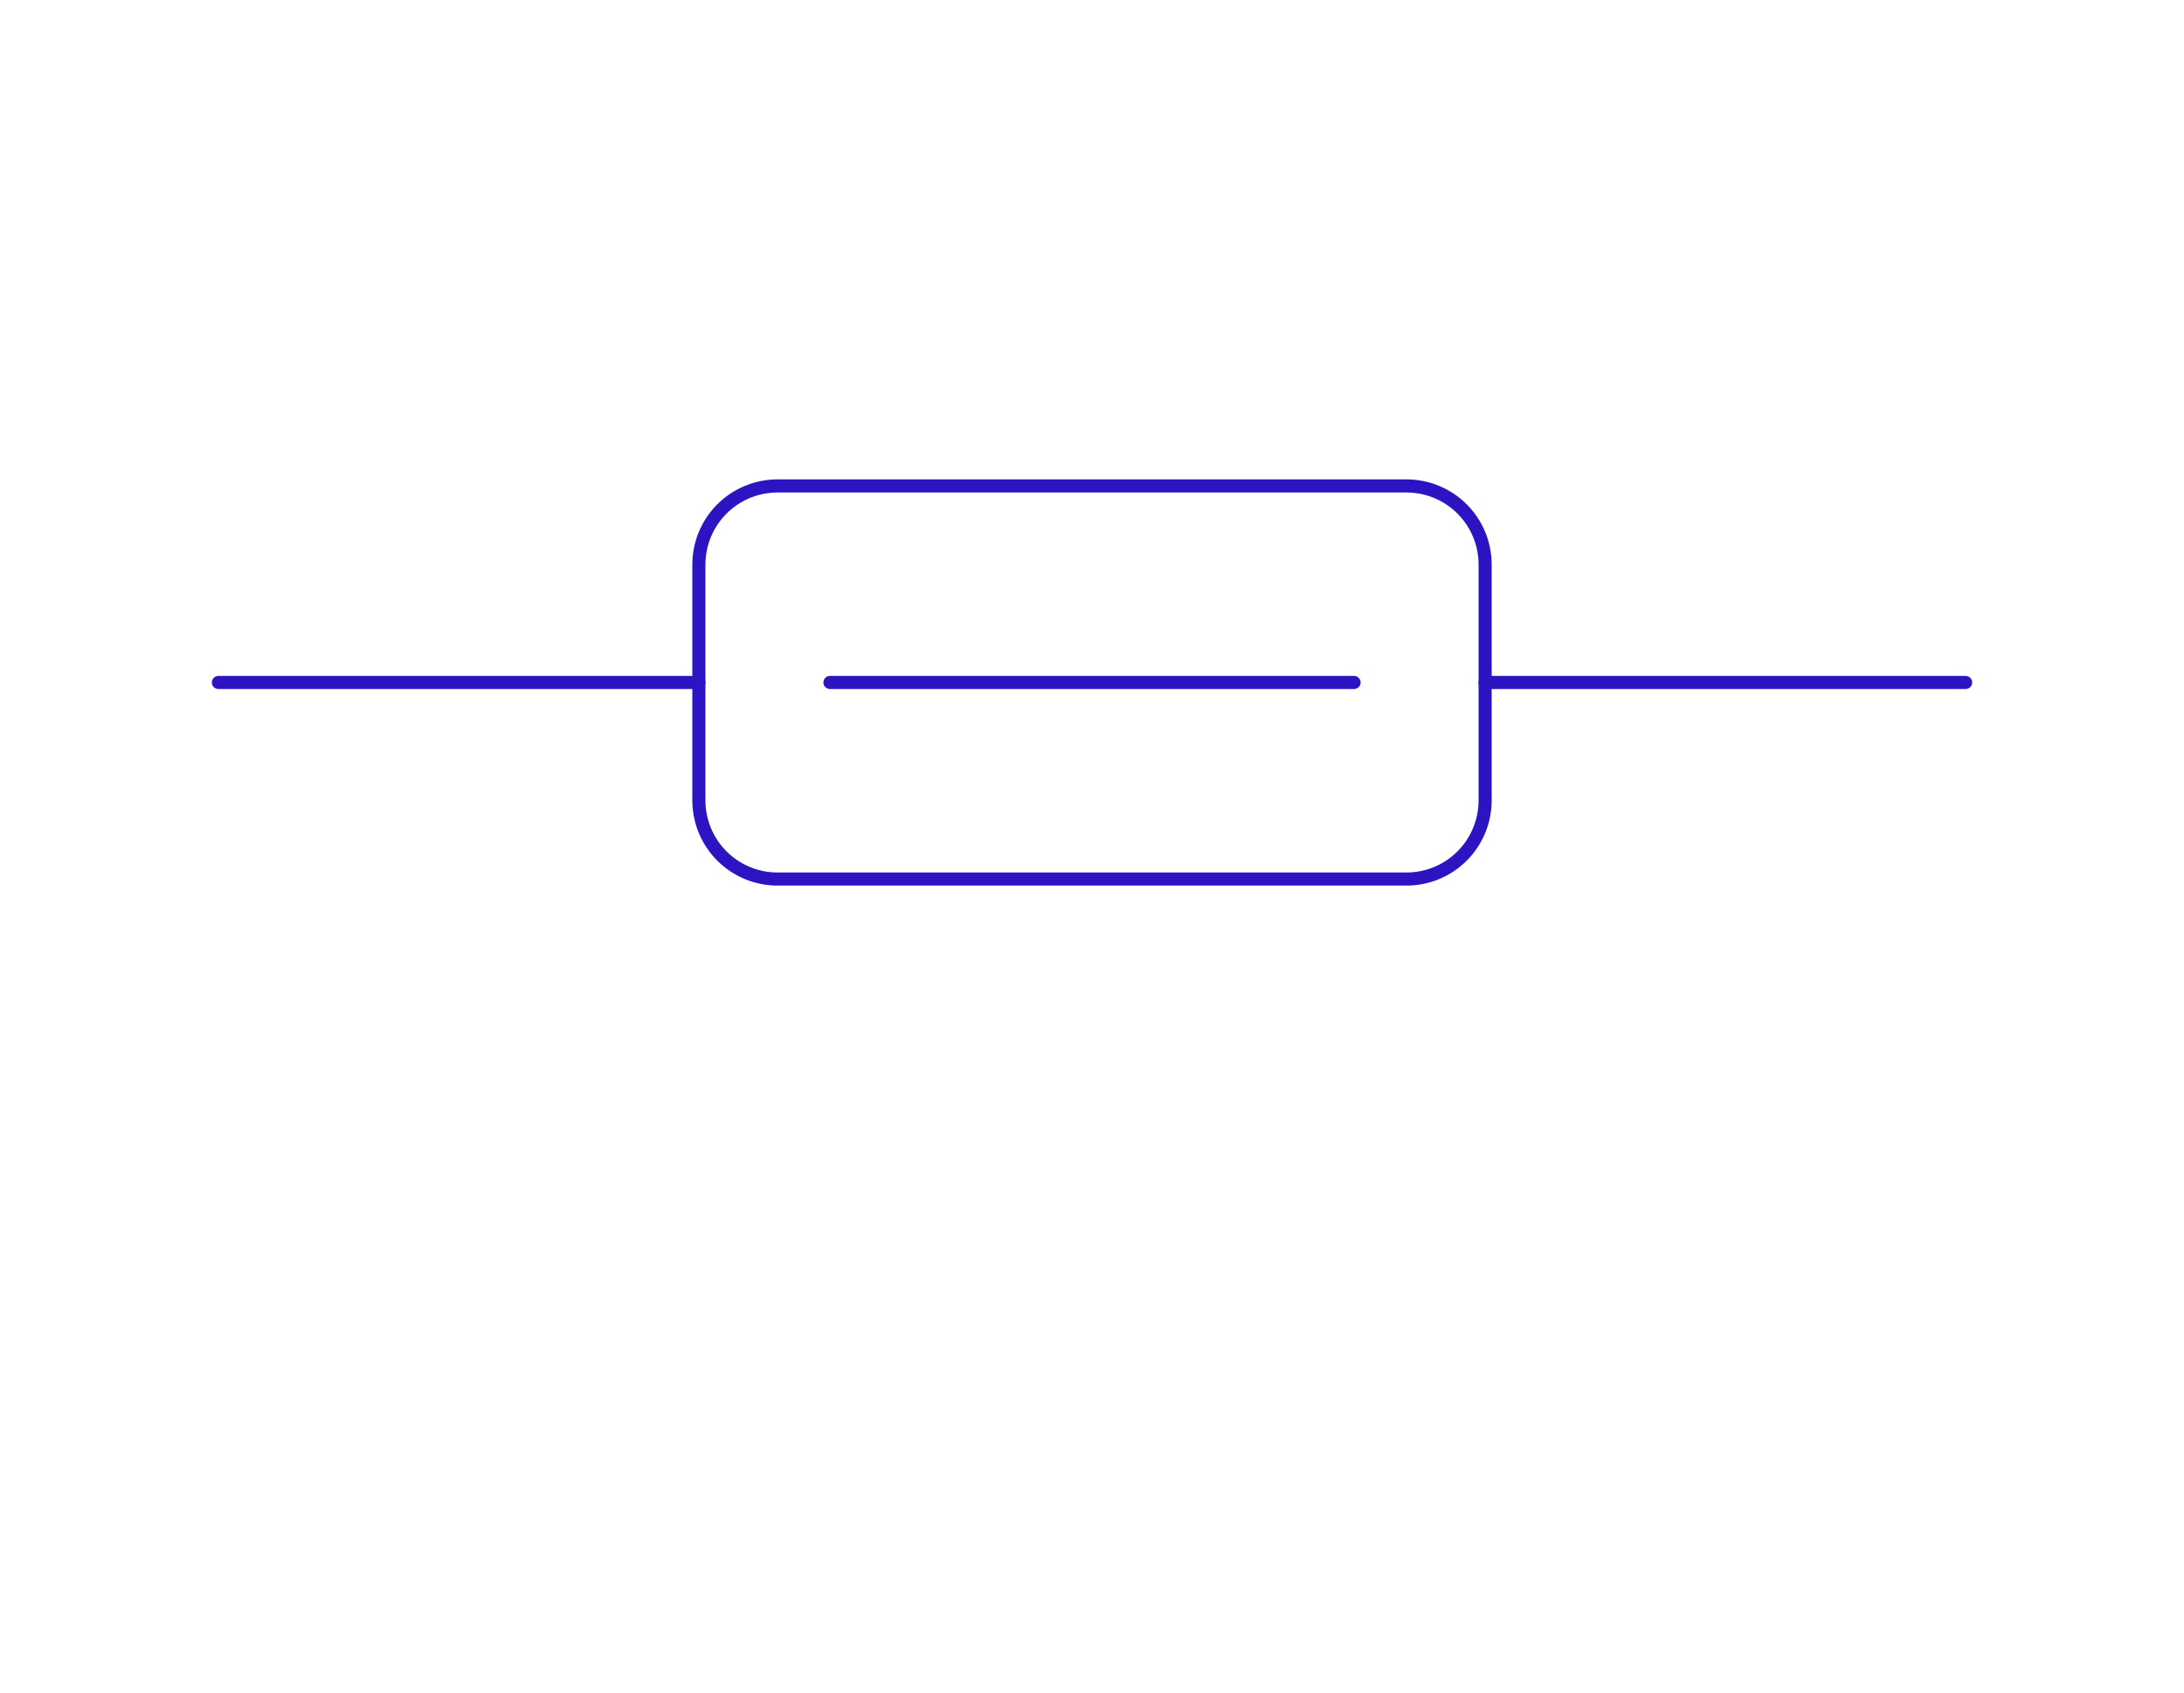
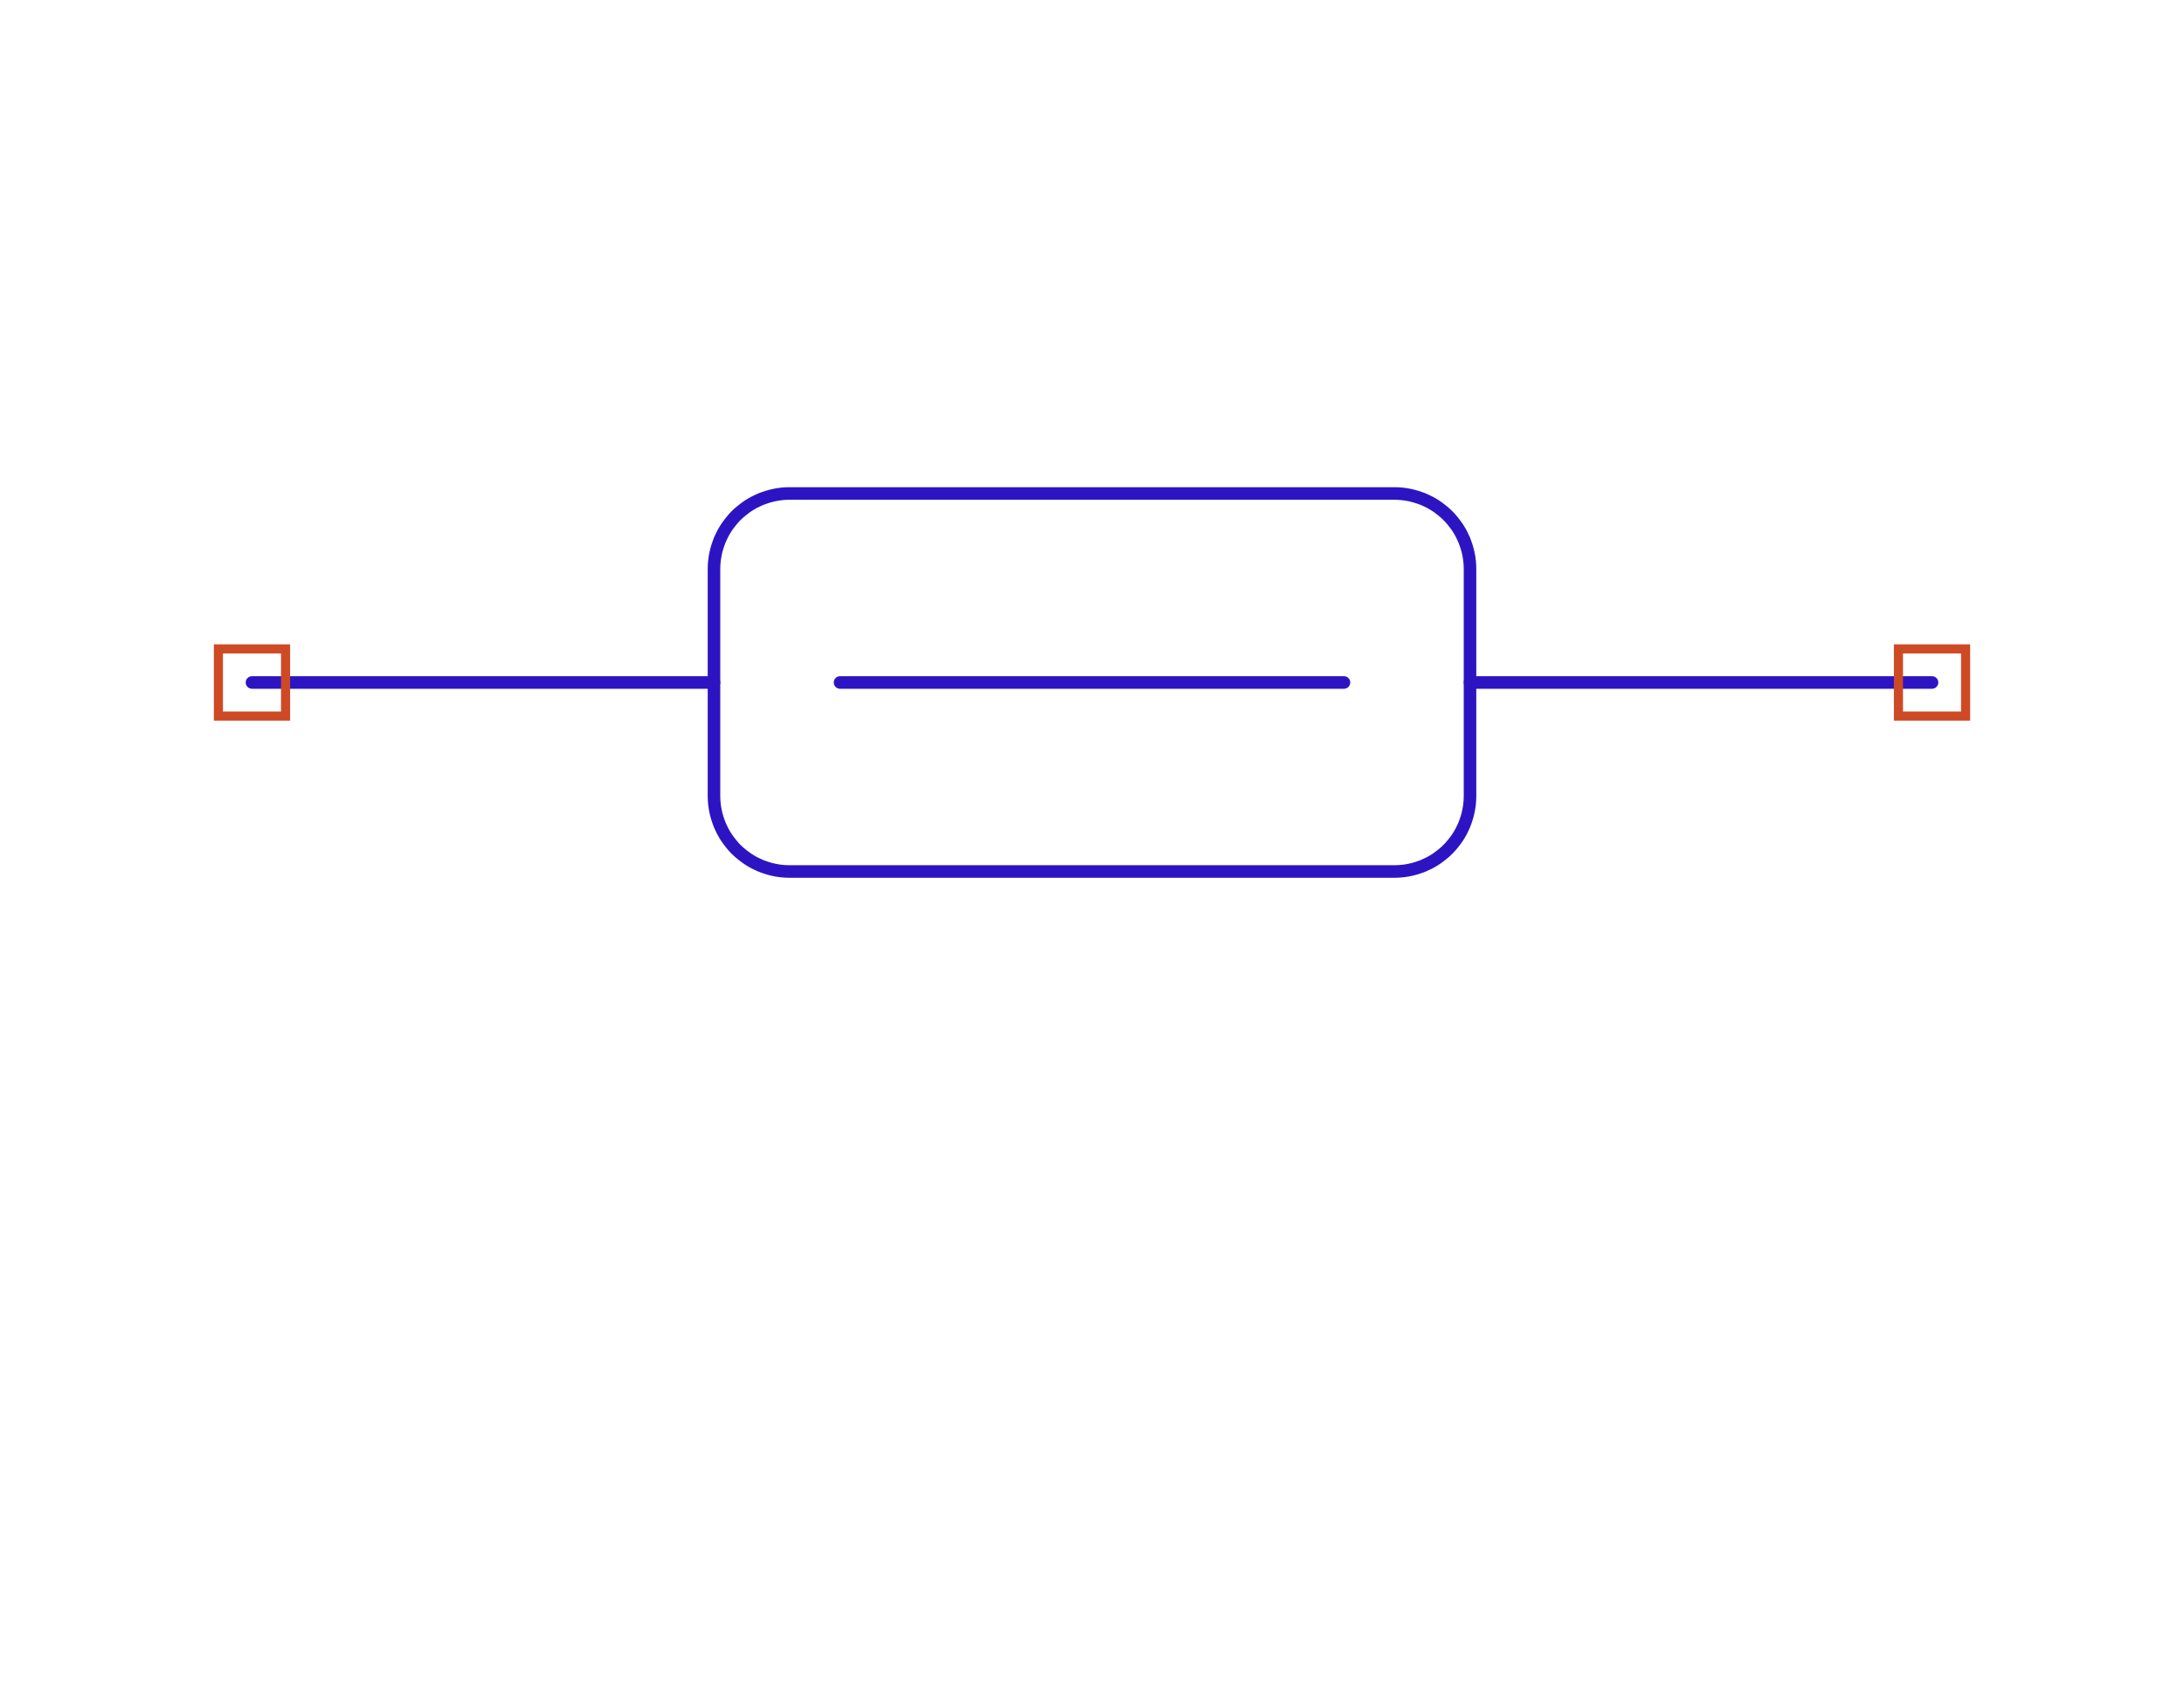
<svg xmlns="http://www.w3.org/2000/svg" width="240" height="186">
-   <path fill="none" stroke="#2D14C3" stroke-width="1.44" stroke-linecap="round" stroke-linejoin="round" d="M24 75L76.8 75" />
-   <path fill="none" stroke="#2D14C3" stroke-width="1.44" stroke-linecap="round" stroke-linejoin="round" d="M163.2 75L216 75" />
-   <path fill="none" stroke="#2D14C3" stroke-width="1.44" stroke-linecap="round" stroke-linejoin="round" d="M76.8 87.96L76.8 62.04Q76.8 61.828 76.81 61.616Q76.821 61.404 76.842 61.193Q76.862 60.982 76.894 60.772Q76.925 60.562 76.966 60.354Q77.007 60.146 77.059 59.941Q77.111 59.735 77.172 59.532Q77.234 59.329 77.305 59.129Q77.376 58.93 77.458 58.734Q77.539 58.538 77.629 58.346Q77.72 58.154 77.82 57.967Q77.92 57.78 78.029 57.598Q78.138 57.416 78.256 57.24Q78.374 57.063 78.5 56.893Q78.627 56.723 78.761 56.559Q78.896 56.395 79.038 56.238Q79.181 56.081 79.331 55.931Q79.481 55.781 79.638 55.638Q79.795 55.496 79.959 55.361Q80.123 55.227 80.293 55.1Q80.463 54.974 80.64 54.856Q80.816 54.738 80.998 54.629Q81.18 54.52 81.367 54.42Q81.554 54.32 81.746 54.23Q81.938 54.139 82.134 54.058Q82.33 53.977 82.529 53.905Q82.729 53.834 82.932 53.772Q83.135 53.711 83.341 53.659Q83.546 53.607 83.754 53.566Q83.962 53.525 84.172 53.493Q84.382 53.462 84.593 53.442Q84.804 53.421 85.016 53.41Q85.228 53.4 85.44 53.4L154.56 53.4Q154.772 53.4 154.984 53.41Q155.196 53.421 155.407 53.442Q155.618 53.462 155.828 53.493Q156.038 53.525 156.246 53.566Q156.454 53.607 156.659 53.659Q156.865 53.711 157.068 53.772Q157.271 53.834 157.471 53.905Q157.67 53.977 157.866 54.058Q158.062 54.139 158.254 54.23Q158.446 54.32 158.633 54.42Q158.82 54.52 159.002 54.629Q159.184 54.738 159.36 54.856Q159.536 54.974 159.707 55.1Q159.877 55.227 160.041 55.361Q160.205 55.496 160.362 55.638Q160.519 55.781 160.669 55.931Q160.819 56.081 160.962 56.238Q161.104 56.395 161.239 56.559Q161.373 56.723 161.5 56.893Q161.626 57.063 161.744 57.24Q161.862 57.416 161.971 57.598Q162.08 57.78 162.18 57.967Q162.28 58.154 162.37 58.346Q162.461 58.538 162.542 58.734Q162.623 58.93 162.695 59.129Q162.766 59.329 162.828 59.532Q162.89 59.735 162.941 59.941Q162.993 60.146 163.034 60.354Q163.075 60.562 163.106 60.772Q163.138 60.982 163.158 61.193Q163.179 61.404 163.19 61.616Q163.2 61.828 163.2 62.04L163.2 87.96Q163.2 88.172 163.19 88.384Q163.179 88.596 163.158 88.807Q163.138 89.018 163.106 89.228Q163.075 89.438 163.034 89.646Q162.993 89.854 162.941 90.059Q162.89 90.265 162.828 90.468Q162.766 90.671 162.695 90.871Q162.623 91.07 162.542 91.266Q162.461 91.462 162.37 91.654Q162.28 91.846 162.18 92.033Q162.08 92.22 161.971 92.402Q161.862 92.584 161.744 92.76Q161.626 92.936 161.5 93.107Q161.373 93.277 161.239 93.441Q161.104 93.605 160.962 93.762Q160.819 93.919 160.669 94.069Q160.519 94.219 160.362 94.362Q160.205 94.504 160.041 94.639Q159.877 94.773 159.707 94.9Q159.536 95.026 159.36 95.144Q159.184 95.262 159.002 95.371Q158.82 95.48 158.633 95.58Q158.446 95.68 158.254 95.77Q158.062 95.861 157.866 95.942Q157.67 96.023 157.471 96.095Q157.271 96.166 157.068 96.228Q156.865 96.29 156.659 96.341Q156.454 96.393 156.246 96.434Q156.038 96.475 155.828 96.507Q155.618 96.538 155.407 96.558Q155.196 96.579 154.984 96.59Q154.772 96.6 154.56 96.6L85.44 96.6Q85.228 96.6 85.016 96.59Q84.804 96.579 84.593 96.558Q84.382 96.538 84.172 96.507Q83.962 96.475 83.754 96.434Q83.546 96.393 83.341 96.341Q83.135 96.29 82.932 96.228Q82.729 96.166 82.529 96.095Q82.33 96.023 82.134 95.942Q81.938 95.861 81.746 95.77Q81.554 95.68 81.367 95.58Q81.18 95.48 80.998 95.371Q80.816 95.262 80.64 95.144Q80.463 95.026 80.293 94.9Q80.123 94.773 79.959 94.639Q79.795 94.504 79.638 94.362Q79.481 94.219 79.331 94.069Q79.181 93.919 79.038 93.762Q78.896 93.605 78.761 93.441Q78.627 93.277 78.5 93.107Q78.374 92.936 78.256 92.76Q78.138 92.584 78.029 92.402Q77.92 92.22 77.82 92.033Q77.72 91.846 77.629 91.654Q77.539 91.462 77.458 91.266Q77.376 91.07 77.305 90.871Q77.234 90.671 77.172 90.468Q77.111 90.265 77.059 90.059Q77.007 89.854 76.966 89.646Q76.925 89.438 76.894 89.228Q76.862 89.018 76.842 88.807Q76.821 88.596 76.81 88.384Q76.8 88.172 76.8 87.96Z" />
-   <path fill="none" stroke="#2D14C3" stroke-width="1.44" stroke-linecap="round" stroke-linejoin="round" d="M91.2 75L148.8 75" />
-   <text fill="#6A8EF6" font-size="15" font-weight="500" font-family="IBM Plex Sans SemiBold, IBM Plex Sans" x="103.178, 111.877, 119.692, 126.038, " y="172.32, ">
+   <path fill="none" stroke="#2D14C3" stroke-width="1.38" stroke-linecap="round" stroke-linejoin="round" d="M27.69 75L78.46 75" />
+   <path fill="none" stroke="#2D14C3" stroke-width="1.38" stroke-linecap="round" stroke-linejoin="round" d="M161.54 75L212.31 75" />
+   <path fill="none" stroke="#2D14C3" stroke-width="1.38" stroke-linecap="round" stroke-linejoin="round" d="M78.46 87.46L78.46 62.54Q78.46 62.33 78.47 62.13Q78.48 61.93 78.5 61.72Q78.52 61.52 78.55 61.32Q78.58 61.12 78.62 60.92Q78.66 60.72 78.71 60.52Q78.76 60.32 78.82 60.13Q78.88 59.93 78.95 59.74Q79.02 59.55 79.09 59.36Q79.17 59.17 79.26 58.99Q79.35 58.8 79.44 58.62Q79.54 58.44 79.64 58.27Q79.75 58.09 79.86 57.92Q79.97 57.75 80.1 57.59Q80.22 57.43 80.35 57.27Q80.48 57.11 80.61 56.96Q80.75 56.81 80.89 56.66Q81.04 56.52 81.19 56.38Q81.34 56.25 81.5 56.12Q81.66 55.99 81.82 55.87Q81.98 55.74 82.15 55.63Q82.32 55.52 82.5 55.41Q82.67 55.31 82.85 55.21Q83.03 55.12 83.22 55.03Q83.4 54.94 83.59 54.86Q83.78 54.79 83.97 54.72Q84.16 54.65 84.36 54.59Q84.55 54.53 84.75 54.48Q84.95 54.43 85.15 54.39Q85.35 54.35 85.55 54.32Q85.75 54.29 85.95 54.27Q86.16 54.25 86.36 54.24Q86.57 54.23 86.77 54.23L153.23 54.23Q153.44 54.23 153.64 54.24Q153.84 54.25 154.04 54.27Q154.25 54.29 154.45 54.32Q154.65 54.35 154.85 54.39Q155.05 54.43 155.25 54.48Q155.45 54.53 155.64 54.59Q155.84 54.65 156.03 54.72Q156.22 54.79 156.41 54.86Q156.6 54.94 156.78 55.03Q156.97 55.12 157.15 55.21Q157.33 55.31 157.5 55.41Q157.68 55.52 157.85 55.63Q158.02 55.74 158.18 55.87Q158.34 55.99 158.5 56.12Q158.66 56.25 158.81 56.38Q158.96 56.52 159.1 56.66Q159.25 56.81 159.39 56.96Q159.52 57.11 159.65 57.27Q159.78 57.43 159.9 57.59Q160.03 57.75 160.14 57.92Q160.25 58.09 160.36 58.27Q160.46 58.44 160.56 58.62Q160.65 58.8 160.74 58.99Q160.83 59.17 160.91 59.36Q160.98 59.55 161.05 59.74Q161.12 59.93 161.18 60.13Q161.24 60.32 161.29 60.52Q161.34 60.72 161.38 60.92Q161.42 61.12 161.45 61.32Q161.48 61.52 161.5 61.72Q161.52 61.93 161.53 62.13Q161.54 62.33 161.54 62.54L161.54 87.46Q161.54 87.67 161.53 87.87Q161.52 88.07 161.5 88.28Q161.48 88.48 161.45 88.68Q161.42 88.88 161.38 89.08Q161.34 89.28 161.29 89.48Q161.24 89.68 161.18 89.87Q161.12 90.07 161.05 90.26Q160.98 90.45 160.91 90.64Q160.83 90.83 160.74 91.01Q160.65 91.2 160.56 91.38Q160.46 91.56 160.36 91.73Q160.25 91.91 160.14 92.08Q160.03 92.25 159.9 92.41Q159.78 92.57 159.65 92.73Q159.52 92.89 159.39 93.04Q159.25 93.19 159.1 93.34Q158.96 93.48 158.81 93.62Q158.66 93.75 158.5 93.88Q158.34 94.01 158.18 94.13Q158.02 94.26 157.85 94.37Q157.68 94.48 157.5 94.59Q157.33 94.69 157.15 94.79Q156.97 94.88 156.78 94.97Q156.6 95.06 156.41 95.14Q156.22 95.21 156.03 95.28Q155.84 95.35 155.64 95.41Q155.45 95.47 155.25 95.52Q155.05 95.57 154.85 95.61Q154.65 95.65 154.45 95.68Q154.25 95.71 154.04 95.73Q153.84 95.75 153.64 95.76Q153.44 95.77 153.23 95.77L86.77 95.77Q86.57 95.77 86.36 95.76Q86.16 95.75 85.95 95.73Q85.75 95.71 85.55 95.68Q85.35 95.65 85.15 95.61Q84.95 95.57 84.75 95.52Q84.55 95.47 84.36 95.41Q84.16 95.35 83.97 95.28Q83.78 95.21 83.59 95.14Q83.4 95.06 83.22 94.97Q83.03 94.88 82.85 94.79Q82.67 94.69 82.5 94.59Q82.32 94.48 82.15 94.37Q81.98 94.26 81.82 94.13Q81.66 94.01 81.5 93.88Q81.34 93.75 81.19 93.62Q81.04 93.48 80.89 93.34Q80.75 93.19 80.61 93.04Q80.48 92.89 80.35 92.73Q80.22 92.57 80.1 92.41Q79.97 92.25 79.86 92.08Q79.75 91.91 79.64 91.73Q79.54 91.56 79.44 91.38Q79.35 91.2 79.26 91.01Q79.17 90.83 79.09 90.64Q79.02 90.45 78.95 90.26Q78.88 90.07 78.82 89.87Q78.76 89.68 78.71 89.48Q78.66 89.28 78.62 89.08Q78.58 88.88 78.55 88.68Q78.52 88.48 78.5 88.28Q78.48 88.07 78.47 87.87Q78.46 87.67 78.46 87.46Z" />
+   <path fill="none" stroke="#2D14C3" stroke-width="1.38" stroke-linecap="round" stroke-linejoin="round" d="M92.31 75L147.69 75" />
+   <rect fill="none" stroke="#CE4A24" stroke-width="1" stroke-miterlimit="4" x="24" y="71.31" width="7.38" height="7.38" />
+   <rect fill="none" stroke="#CE4A24" stroke-width="1" stroke-miterlimit="4" x="208.62" y="71.31" width="7.38" height="7.38" />
+   <text fill="#6A8EF6" font-size="15" font-weight="600" font-family="IBM Plex Sans" x="103.18, 111.88, 119.69, 126.04, " y="172.32, ">
			TLIN
	</text>
</svg>
